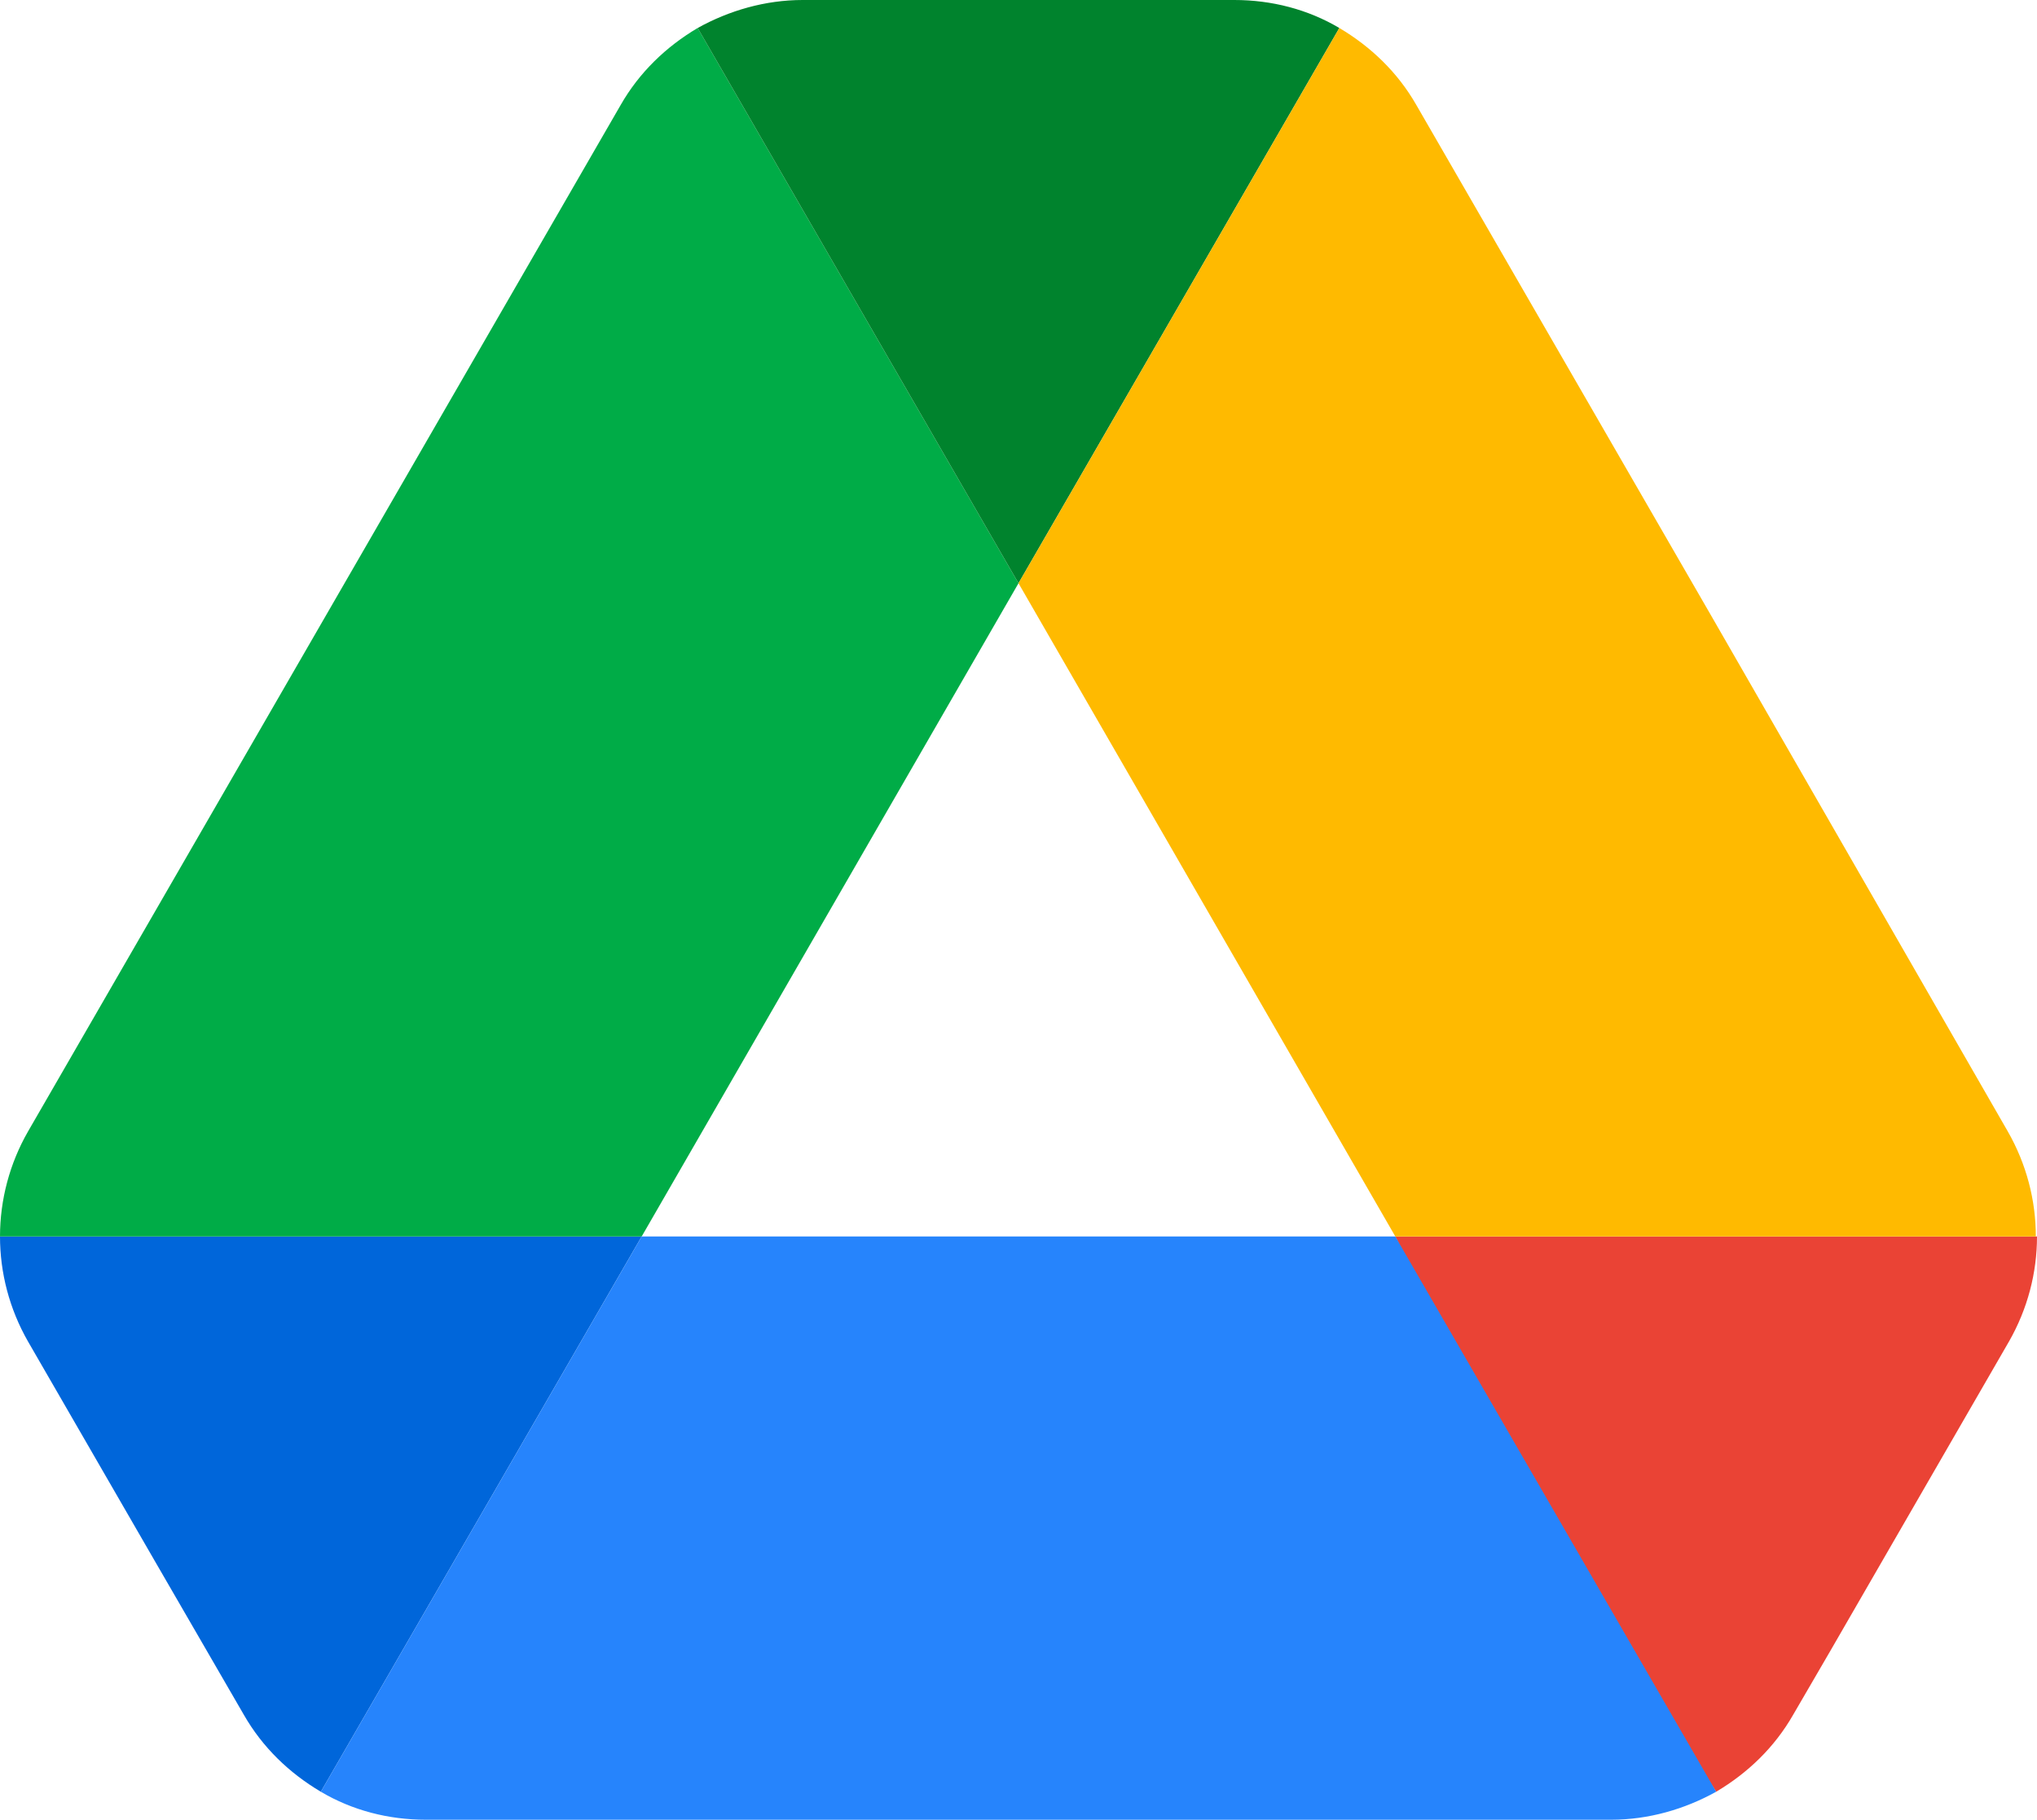
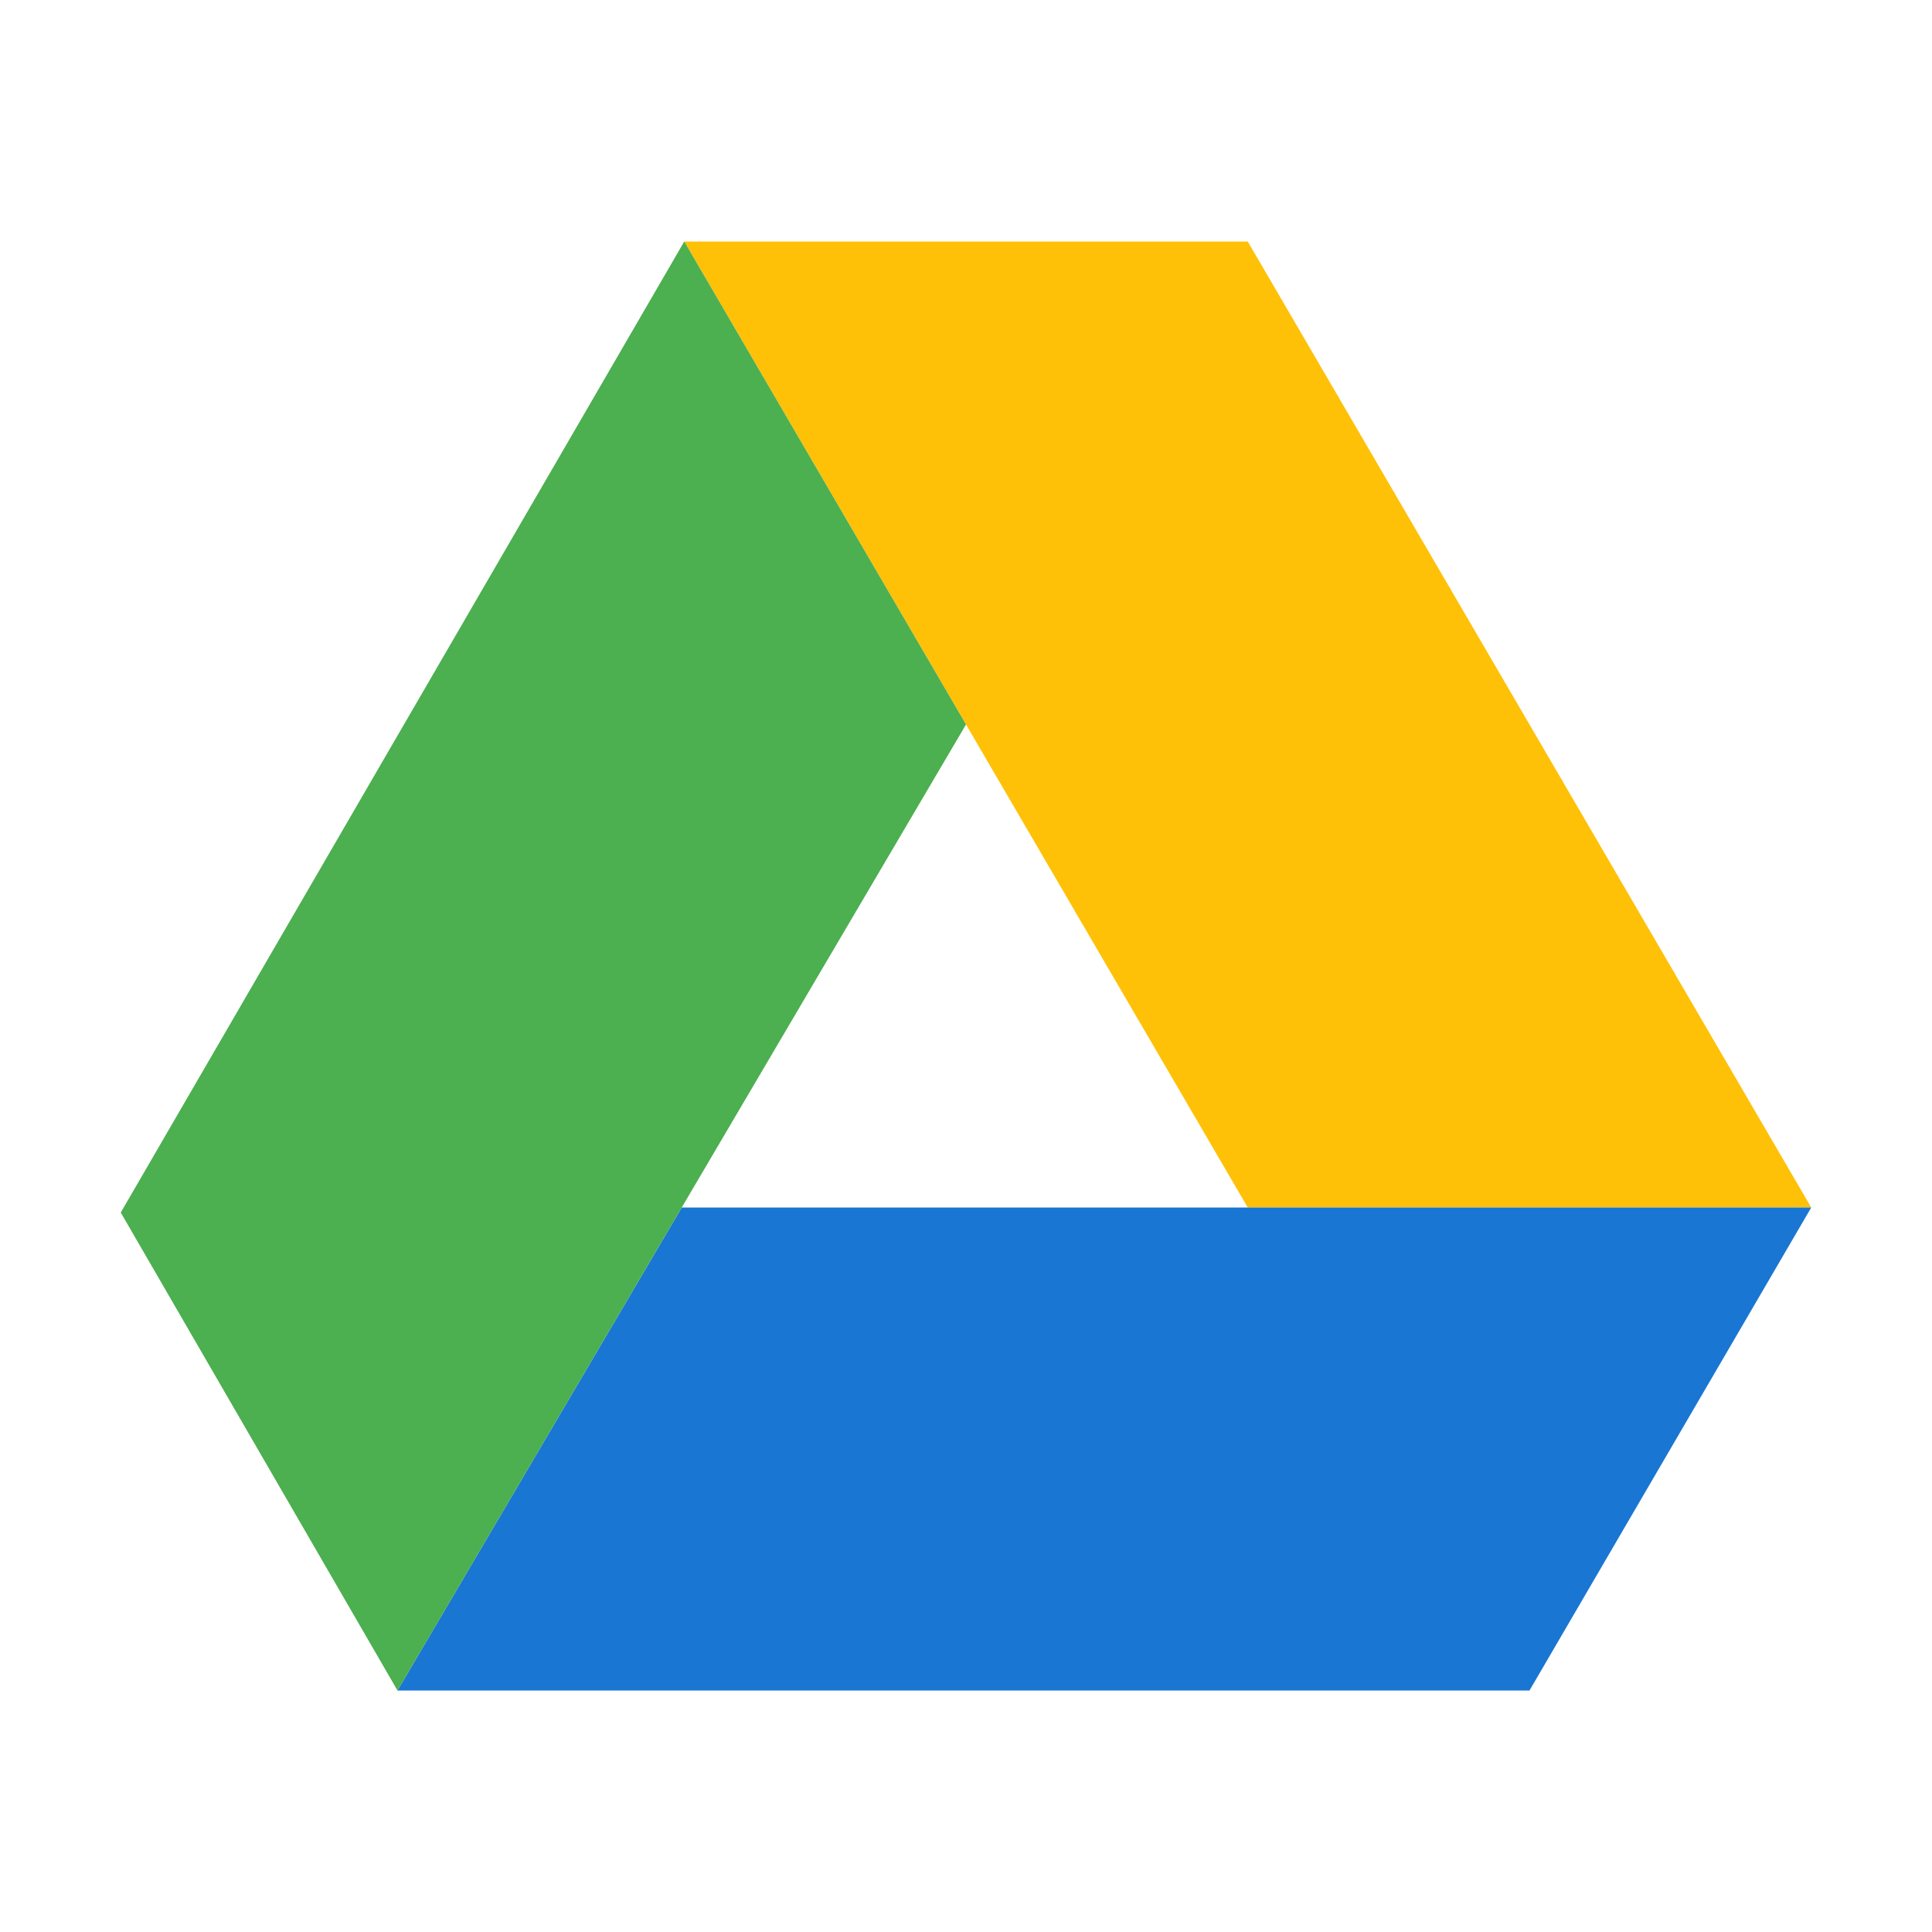
- <svg xmlns="http://www.w3.org/2000/svg" viewBox="0 0 87.3 78">
-   <path d="m6.6 66.85 3.85 6.65c.8 1.4 1.95 2.5 3.3 3.3l13.75-23.8h-27.5c0 1.55.4 3.1 1.2 4.5z" fill="#0066da" />
-   <path d="m43.65 25-13.75-23.8c-1.35.8-2.5 1.9-3.3 3.3l-25.4 44a9.06 9.06 0 0 0 -1.2 4.5h27.5z" fill="#00ac47" />
-   <path d="m73.55 76.8c1.35-.8 2.5-1.9 3.3-3.3l1.6-2.75 7.65-13.25c.8-1.4 1.2-2.95 1.2-4.5h-27.502l5.852 11.5z" fill="#ea4335" />
-   <path d="m43.65 25 13.75-23.8c-1.35-.8-2.9-1.2-4.5-1.2h-18.5c-1.6 0-3.15.45-4.5 1.2z" fill="#00832d" />
-   <path d="m59.8 53h-32.3l-13.75 23.8c1.35.8 2.9 1.2 4.5 1.2h50.8c1.6 0 3.15-.45 4.5-1.2z" fill="#2684fc" />
-   <path d="m73.4 26.5-12.7-22c-.8-1.4-1.95-2.5-3.3-3.3l-13.75 23.8 16.15 28h27.45c0-1.55-.4-3.1-1.2-4.5z" fill="#ffba00" />
+ <svg xmlns="http://www.w3.org/2000/svg" viewBox="0 0 48 48" width="48px" height="48px">
+   <path fill="#FFC107" d="M17 6L31 6 45 30 31 30z" />
+   <path fill="#1976D2" d="M9.875 42L16.938 30 45 30 38 42z" />
+   <path fill="#4CAF50" d="M3 30.125L9.875 42 24 18 17 6z" />
</svg>
